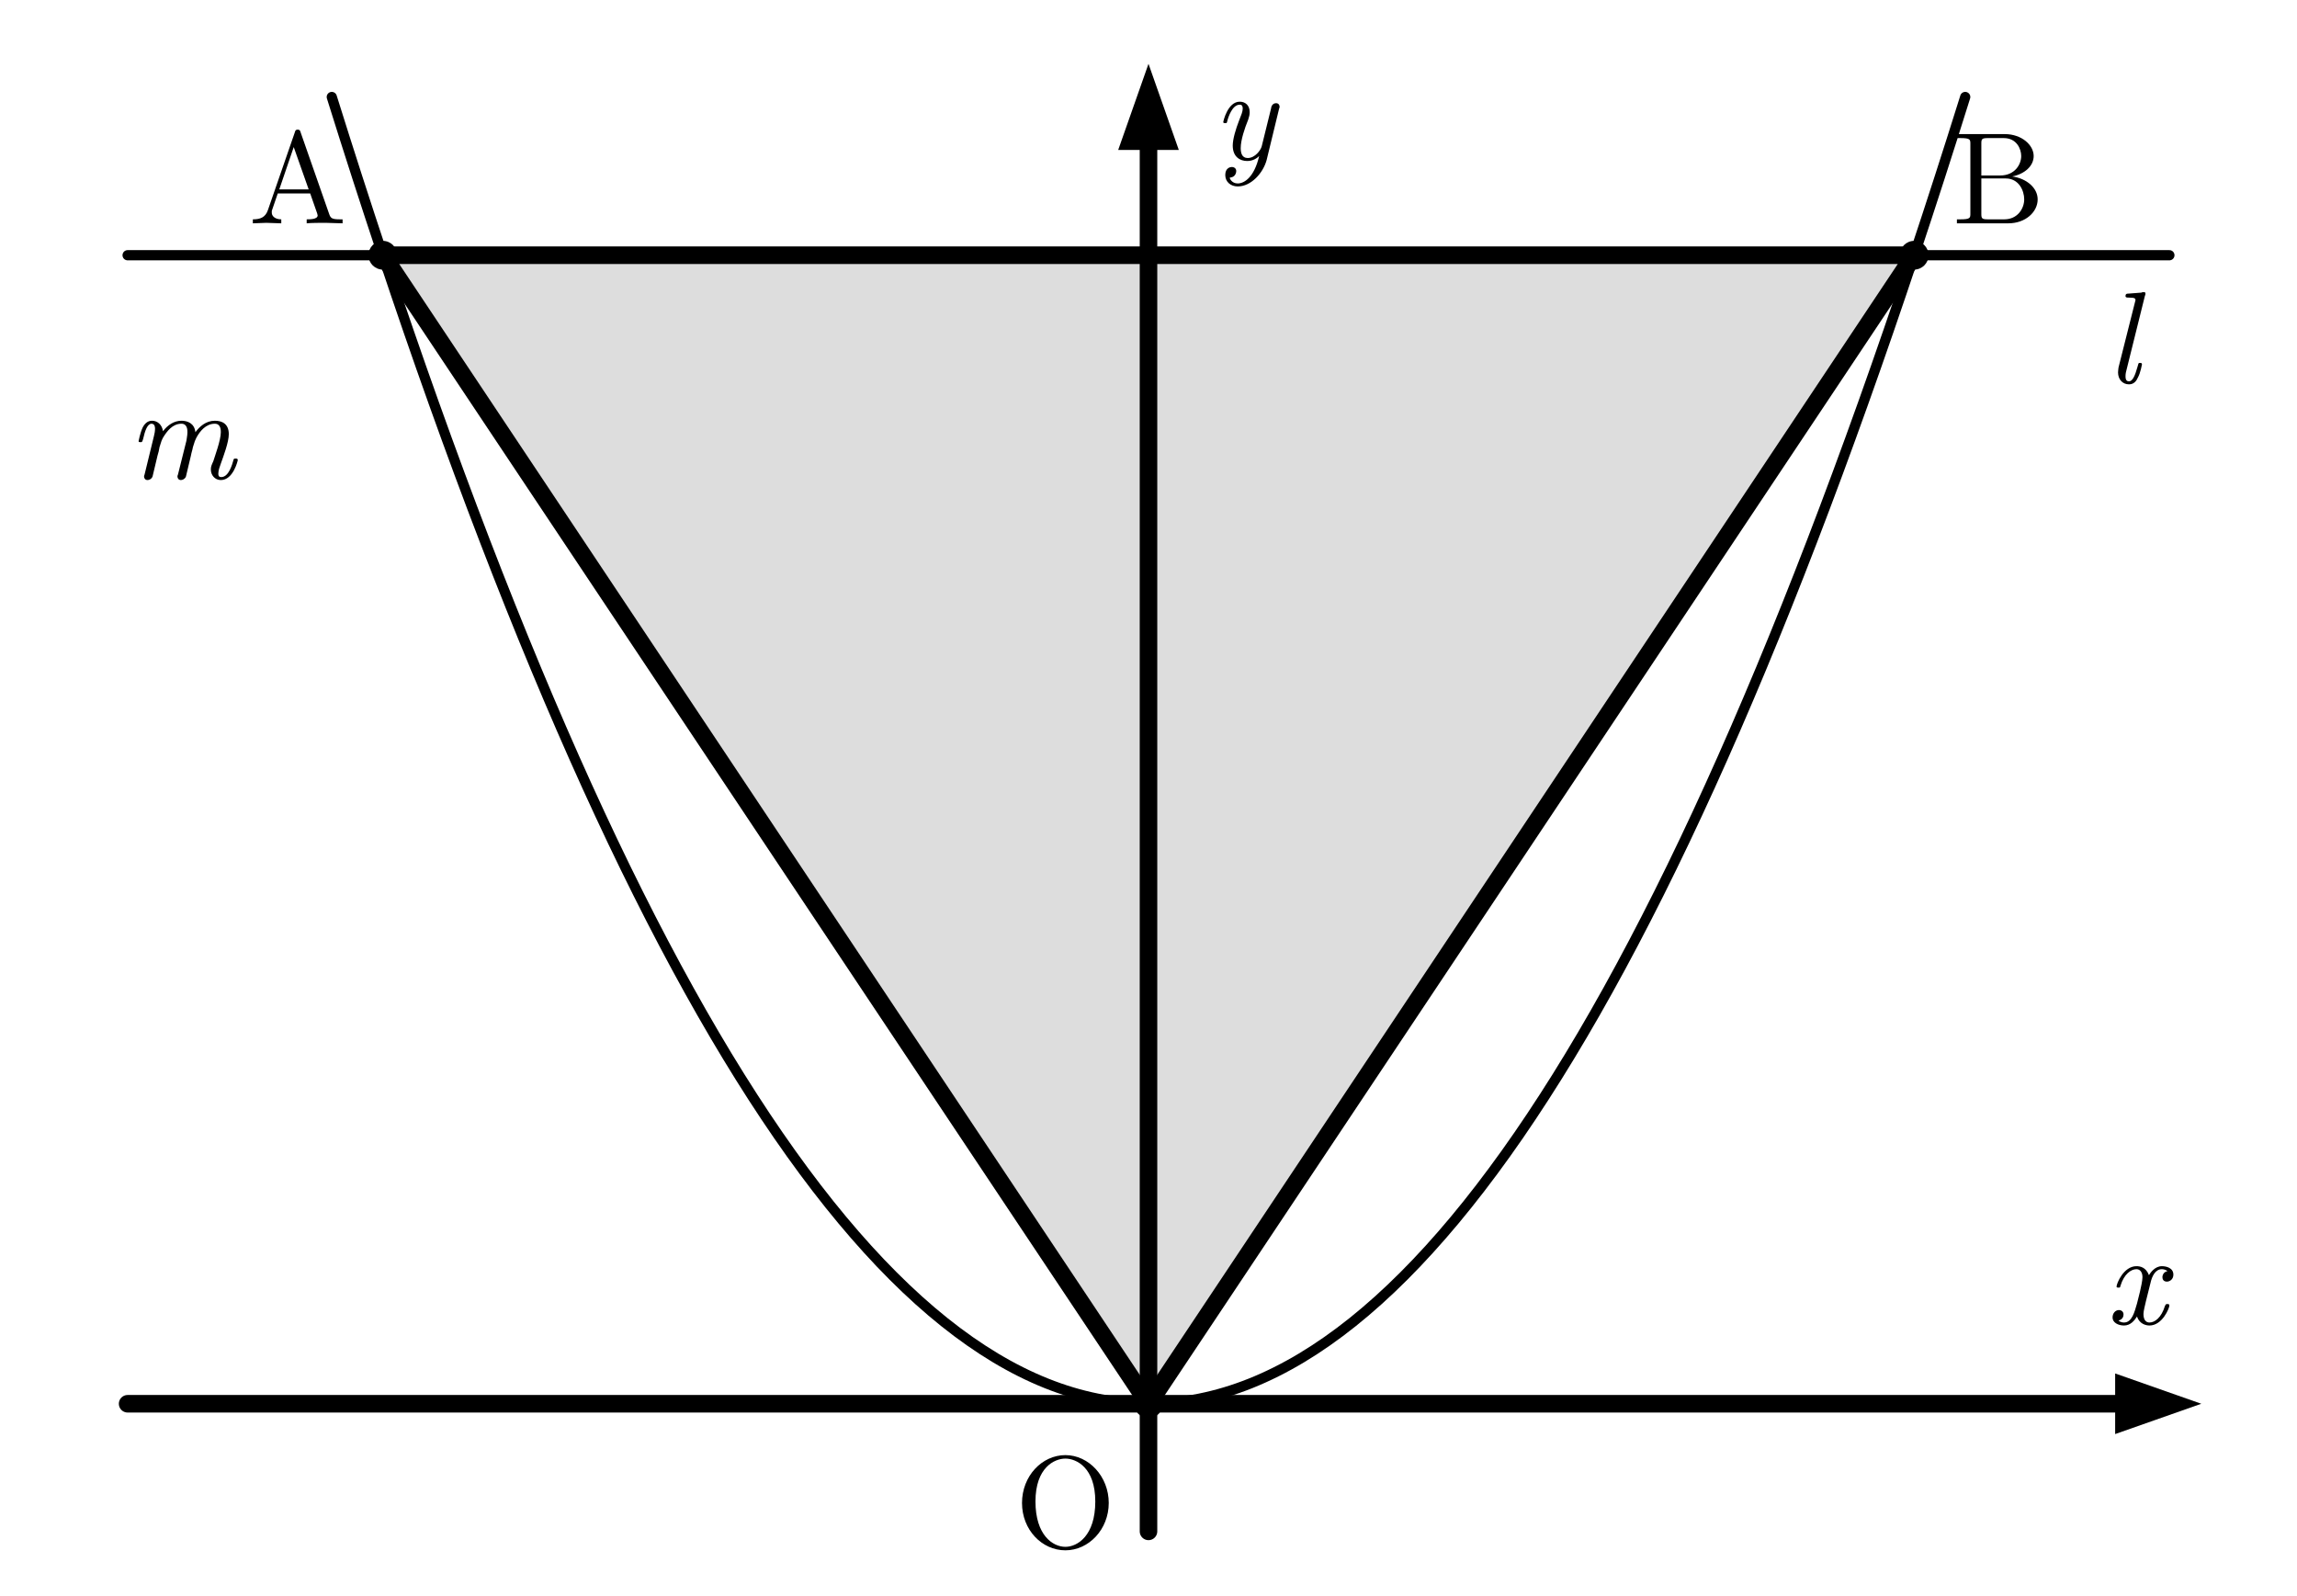
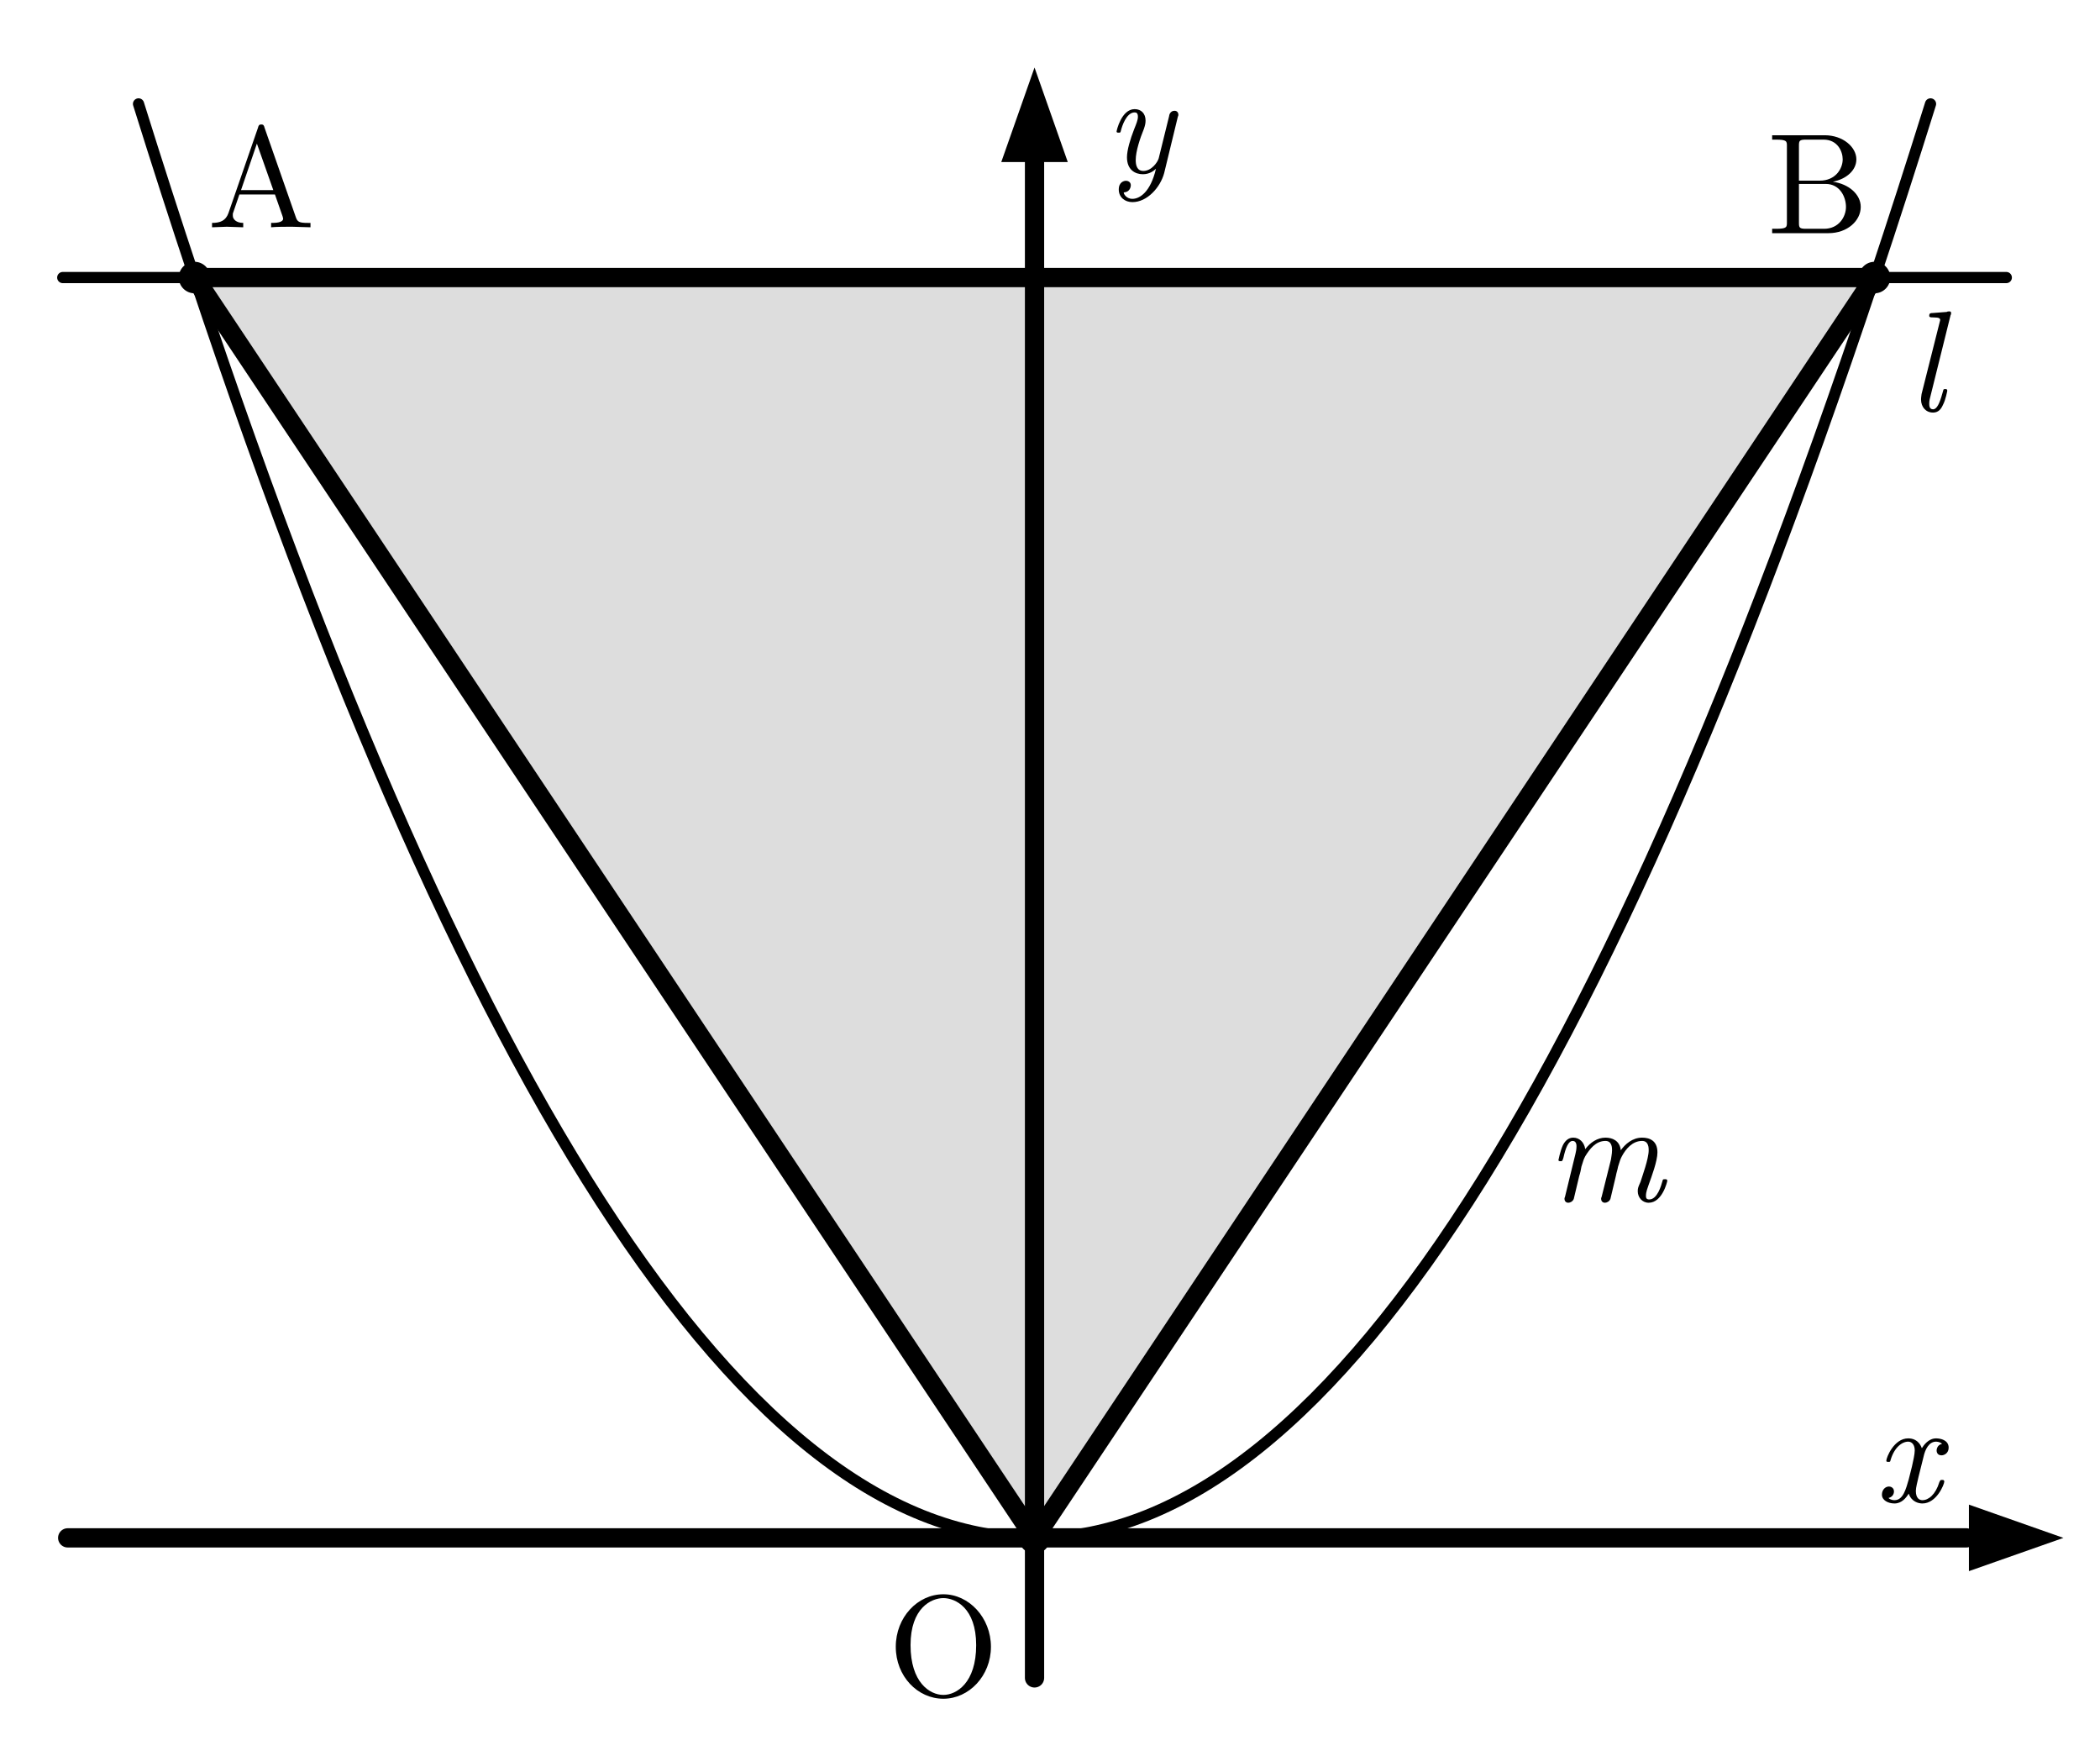
- <svg xmlns="http://www.w3.org/2000/svg" width="72mm" height="50mm" viewBox="0 0 72 50" version="1.1">
-   <defs>
-     <style>
+ <svg xmlns="http://www.w3.org/2000/svg" width="60mm" height="50mm" viewBox="0 0 60 50" version="1.1" id="svg42">
+   <defs id="defs4">
+     <style id="style2">
      .main{stroke:#000;stroke-width:.55;fill:none;stroke-linecap:round;stroke-linejoin:round}
      .thin{stroke:#000;stroke-width:.32;fill:none;stroke-linecap:round;stroke-linejoin:round}
      .point,.axis-arrow{fill:#000;stroke:none}
      .label,.axis-label,.name{font-family:"CMU Serif","Computer Modern Serif","Latin Modern Roman","Times New Roman",serif;fill:#000}
      .label{font-size:4.1px;font-style:normal}.axis-label,.name{font-size:4.1px;font-style:italic}
      .triangle-fill{fill:#ddd;stroke:none}.triangle-outline{fill:none;stroke:#000;stroke-width:.55;stroke-linejoin:round}
    </style>
  </defs>
-   <polygon class="triangle-fill" points="36,44 12,8 60,8" />
-   <line class="main" x1="4" y1="44" x2="67" y2="44" />
-   <polygon class="axis-arrow" points="69,44 66.3,43.05 66.3,44.95" />
-   <line class="main" x1="36" y1="48" x2="36" y2="4" />
-   <polygon class="axis-arrow" points="36,2 35.05,4.7 36.95,4.7" />
-   <text class="axis-label" x="66" y="41.5">x</text>
-   <text class="axis-label" x="38" y="5">y</text>
-   <path class="thin" d="M10.4,3.04 Q36,84.96 61.6,3.04" />
-   <line class="thin" x1="4" y1="8" x2="68" y2="8" />
-   <polygon class="triangle-outline" points="36,44 12,8 60,8" />
-   <circle class="point" cx="36" cy="44" r=".45" />
-   <circle class="point" cx="12" cy="8" r=".45" />
-   <circle class="point" cx="60" cy="8" r=".45" />
-   <text class="label" x="31.8" y="48.5">O</text>
-   <text class="label" x="7.8" y="7">A</text>
-   <text class="label" x="61.2" y="7">B</text>
-   <text class="name" x="4" y="15">m</text>
-   <text class="name" x="66" y="12">l</text>
+   <polygon class="triangle-fill" points="12,8 60,8 36,44 " id="polygon6" transform="translate(-6.442103,-0.07155972)" />
+   <line class="main" x1="1.934" y1="43.928" x2="56.182" y2="43.928" id="line8" />
+   <polygon class="axis-arrow" points="66.3,44.95 69,44 66.3,43.05 " id="polygon10" transform="translate(-10.04498,-0.07155972)" />
+   <line class="main" x1="29.558" y1="47.928" x2="29.558" y2="3.928" id="line12" />
+   <polygon class="axis-arrow" points="35.05,4.7 36.95,4.7 36,2 " id="polygon14" transform="translate(-6.442103,-0.07155972)" />
+   <text class="axis-label" x="53.549" y="42.898" id="text16">x</text>
+   <text class="axis-label" x="31.558" y="4.928" id="text18">y</text>
+   <path class="thin" d="m 3.958,2.968 q 25.6,81.92 51.2,0" id="path20" />
+   <line class="thin" x1="1.793" y1="7.928" x2="57.323" y2="7.928" id="line22" />
+   <polygon class="triangle-outline" points="12,8 60,8 36,44 " id="polygon24" transform="translate(-6.442103,-0.07155972)" />
+   <circle class="point" cx="29.558" cy="43.928" id="circle26" r="0.45" />
+   <circle class="point" cx="5.558" cy="7.928" id="circle28" r="0.45" />
+   <circle class="point" cx="53.558" cy="7.928" id="circle30" r="0.45" />
+   <text class="label" x="25.358" y="48.428" id="text32">O</text>
+   <text class="label" x="5.935" y="6.491" id="text34">A</text>
+   <text class="label" x="50.491" y="6.661" id="text36">B</text>
+   <text class="name" x="44.184" y="34.307" id="text38">m</text>
+   <text class="name" x="54.497" y="11.736" id="text40">l</text>
</svg>
